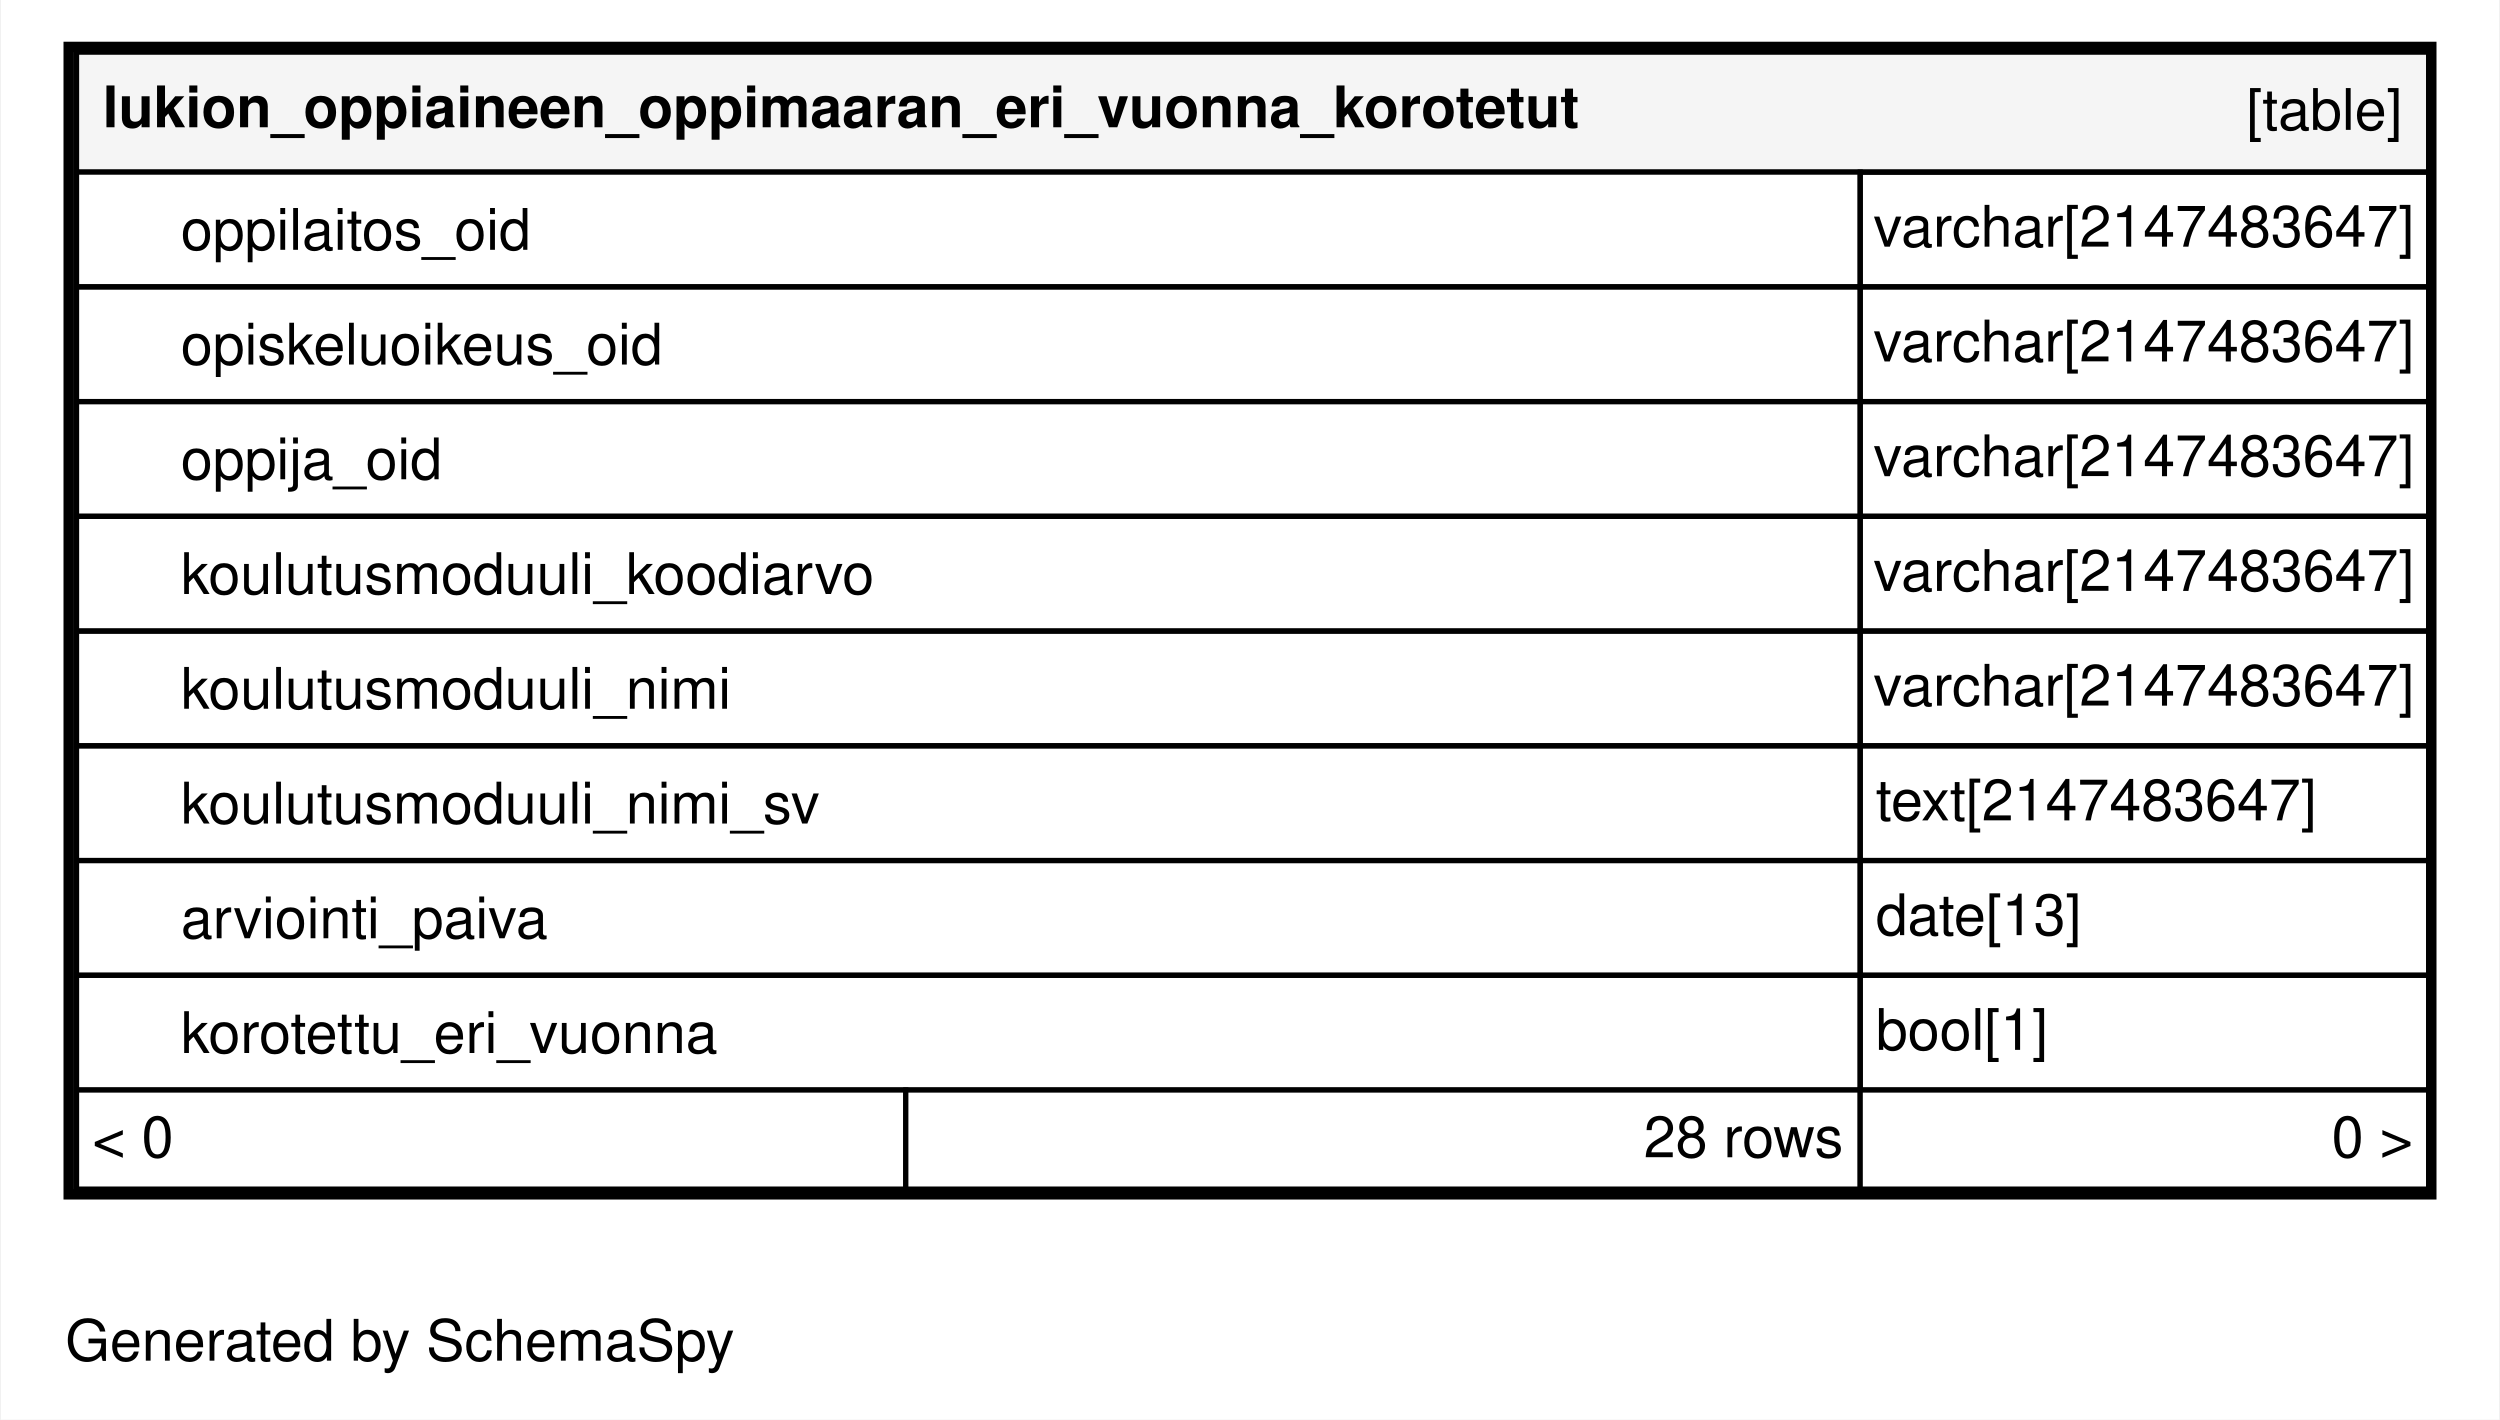
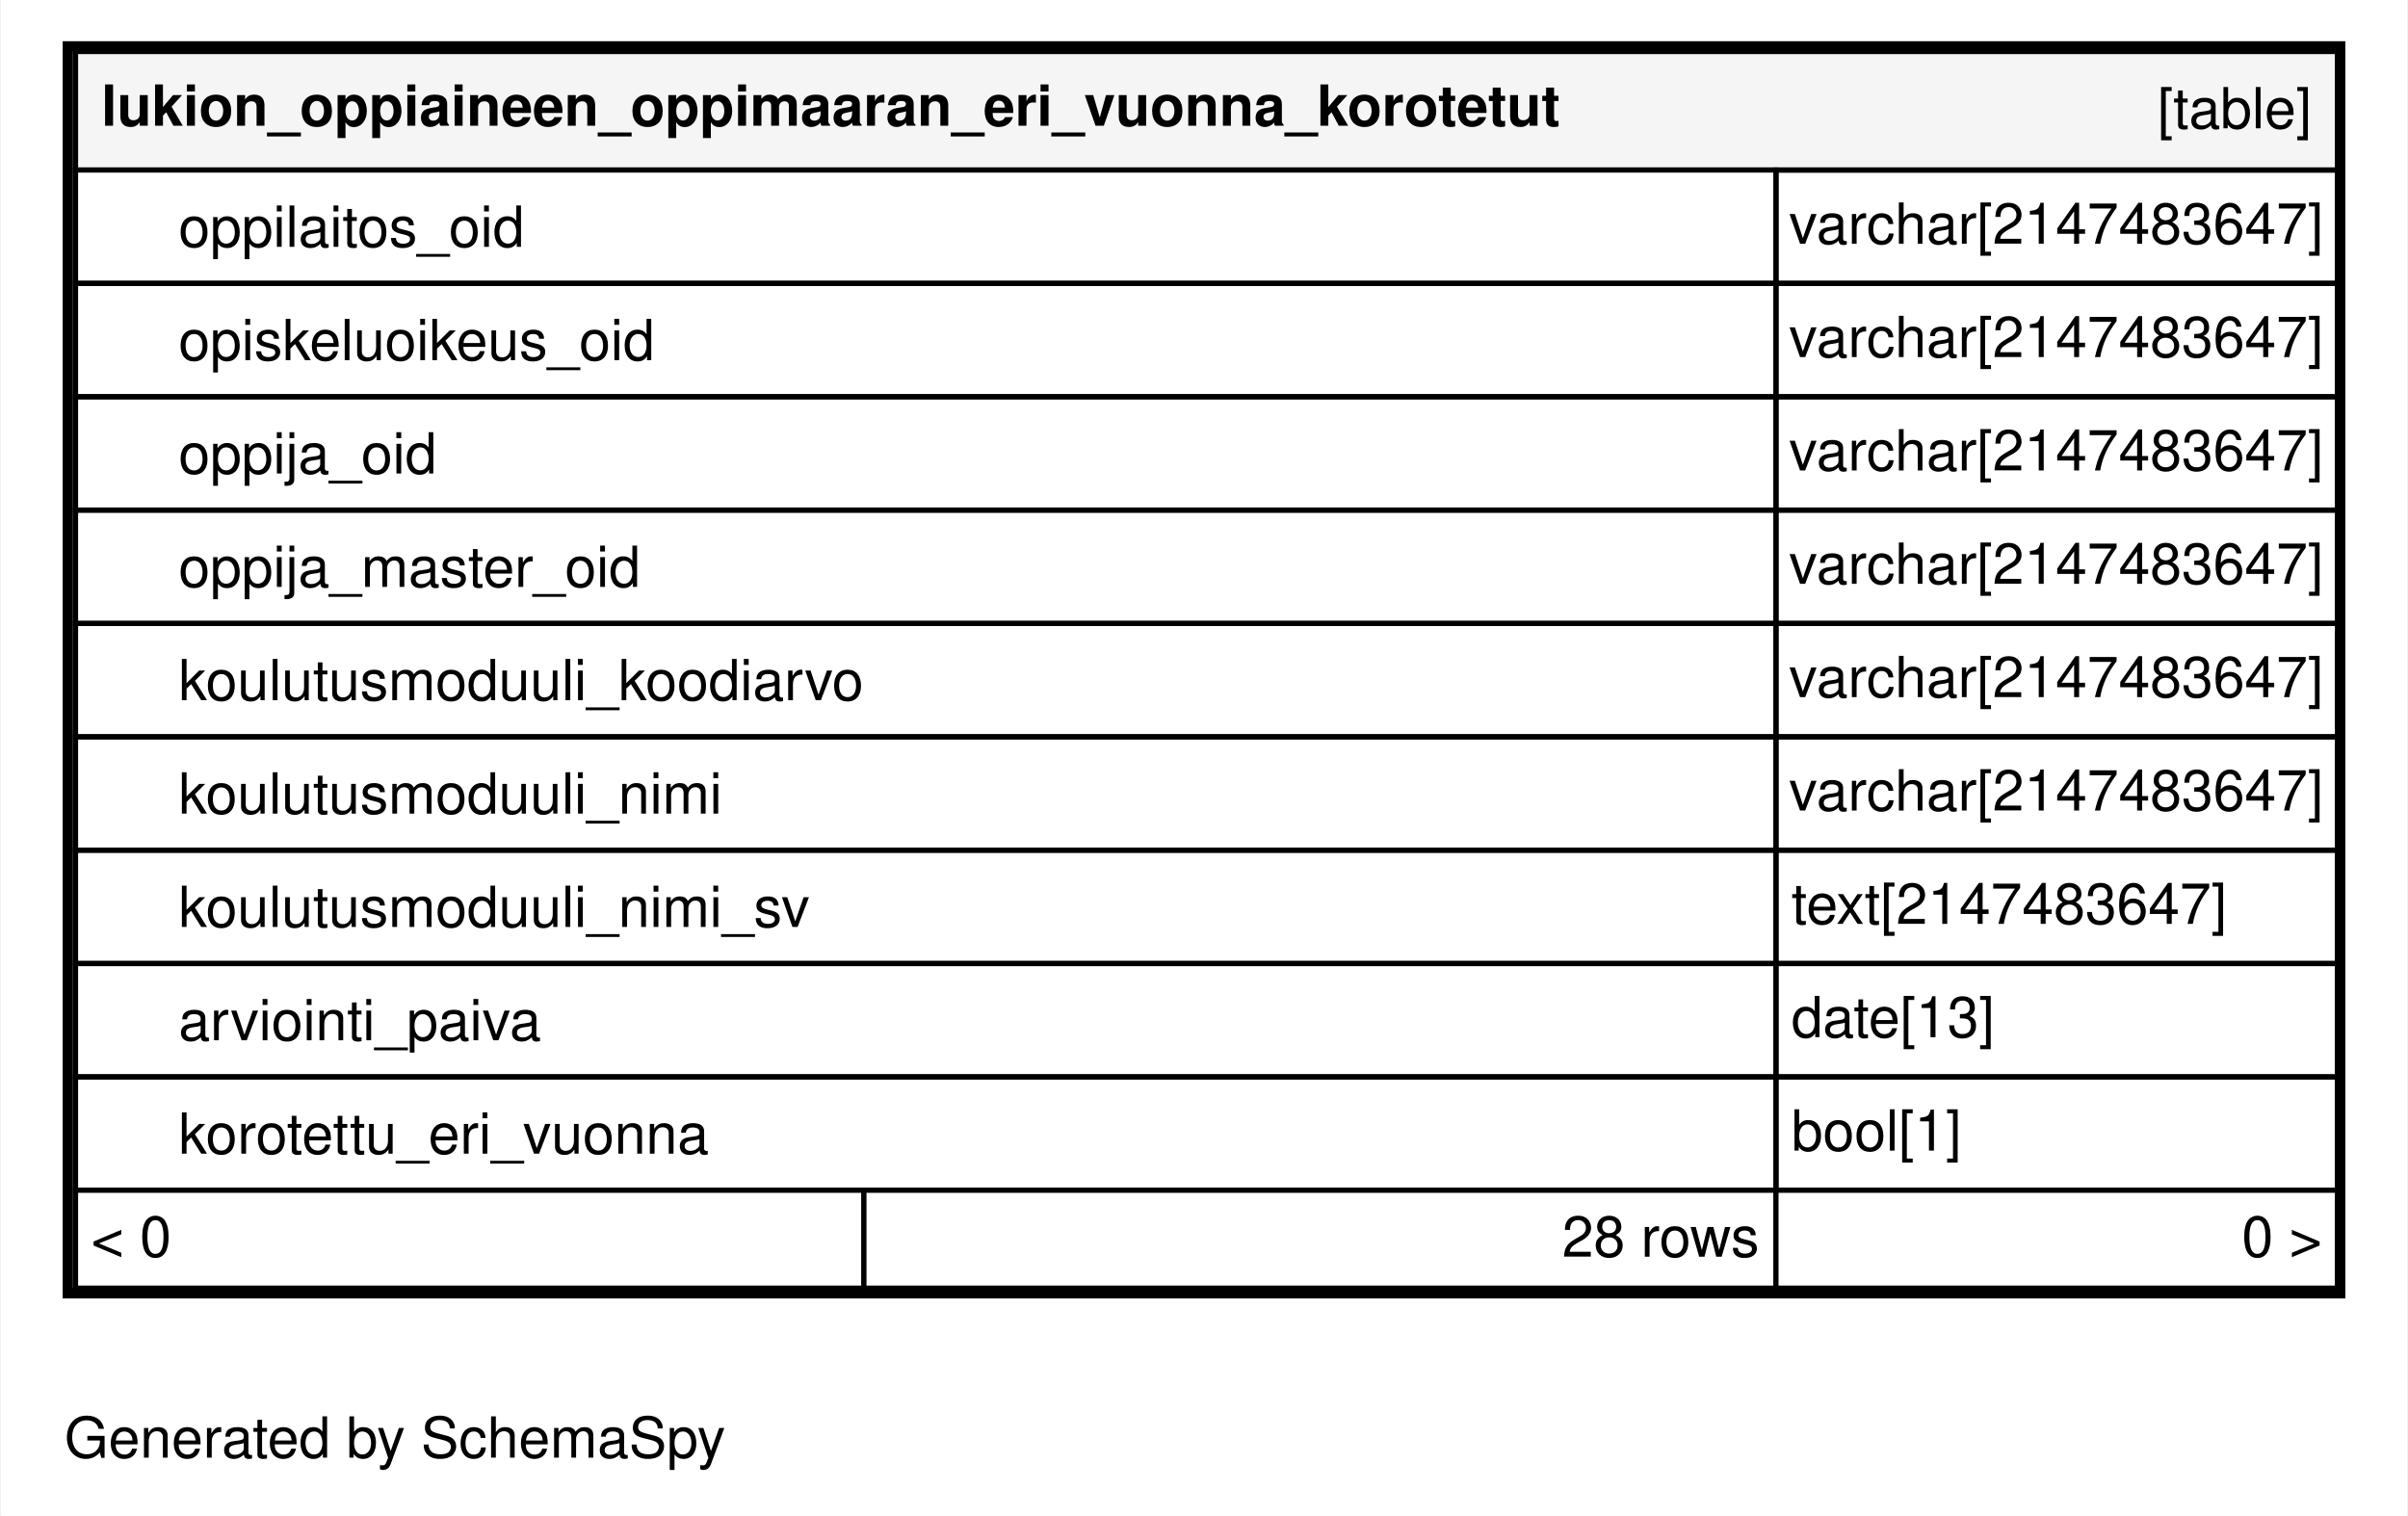
- <svg xmlns="http://www.w3.org/2000/svg" xmlns:xlink="http://www.w3.org/1999/xlink" width="479pt" height="272pt" viewBox="0.00 0.00 479.00 272.20">
-   <g id="graph0" class="graph" transform="scale(1 1) rotate(0) translate(4 268.2)">
-     <polygon fill="#ffffff" stroke="transparent" points="-4,4 -4,-268.2 475,-268.2 475,4 -4,4" />
+ <svg xmlns="http://www.w3.org/2000/svg" xmlns:xlink="http://www.w3.org/1999/xlink" width="467pt" height="294pt" viewBox="0.00 0.00 467.00 294.20">
+   <g id="graph0" class="graph" transform="scale(1 1) rotate(0) translate(4 290.2)">
+     <polygon fill="#ffffff" stroke="transparent" points="-4,4 -4,-290.2 463,-290.2 463,4 -4,4" />
    <text text-anchor="middle" x="72.494" y="-7.3" font-family="Helvetica,sans-Serif" font-size="11.00" fill="#000000">Generated by SchemaSpy</text>
    <g id="node1" class="node">
      <g id="a_node1">
        <a xlink:href="../../tables/lukion_oppiaineen_oppimaaran_er_a8537125.html" xlink:title="lukion_oppiaineen_oppimaaran_eri_vuonna_korotetut" target="_top">
-           <polygon fill="#ffffff" stroke="transparent" points="8,-38.2 8,-260.2 463,-260.2 463,-38.2 8,-38.2" />
-           <polygon fill="#f5f5f5" stroke="transparent" points="10.5,-235.2 10.5,-258.2 461.5,-258.2 461.5,-235.2 10.5,-235.2" />
-           <polygon fill="none" stroke="#000000" points="10.5,-235.2 10.5,-258.2 461.5,-258.2 461.5,-235.2 10.5,-235.2" />
-           <text text-anchor="start" x="15.5" y="-243.8" font-family="Helvetica,sans-Serif" font-weight="bold" font-size="11.00" fill="#000000">lukion_oppiaineen_oppimaaran_eri_vuonna_korotetut</text>
-           <text text-anchor="start" x="426.544" y="-243.3" font-family="Helvetica,sans-Serif" font-size="11.00" fill="#000000">[table]</text>
-           <polygon fill="#ffffff" stroke="transparent" points="10.5,-213.2 10.5,-235.2 352.5,-235.2 352.5,-213.2 10.5,-213.2" />
-           <polygon fill="none" stroke="#000000" points="10.5,-213.2 10.5,-235.2 352.5,-235.2 352.5,-213.2 10.5,-213.2" />
-           <text text-anchor="start" x="30.5" y="-220.3" font-family="Helvetica,sans-Serif" font-size="11.00" fill="#000000">oppilaitos_oid</text>
-           <polygon fill="none" stroke="#000000" points="352.5,-213.2 352.5,-235.2 461.5,-235.2 461.5,-213.2 352.5,-213.2" />
-           <text text-anchor="start" x="355.034" y="-220.9" font-family="Helvetica,sans-Serif" font-size="11.00" fill="#000000">varchar[2147483647]</text>
-           <polygon fill="none" stroke="#000000" points="10.5,-191.2 10.5,-213.2 352.5,-213.2 352.5,-191.2 10.5,-191.2" />
-           <text text-anchor="start" x="30.5" y="-198.3" font-family="Helvetica,sans-Serif" font-size="11.00" fill="#000000">opiskeluoikeus_oid</text>
-           <polygon fill="none" stroke="#000000" points="352.5,-191.2 352.5,-213.2 461.5,-213.2 461.5,-191.2 352.5,-191.2" />
-           <text text-anchor="start" x="355.034" y="-198.9" font-family="Helvetica,sans-Serif" font-size="11.00" fill="#000000">varchar[2147483647]</text>
-           <polygon fill="none" stroke="#000000" points="10.5,-169.2 10.5,-191.2 352.5,-191.2 352.5,-169.2 10.5,-169.2" />
-           <text text-anchor="start" x="30.5" y="-176.3" font-family="Helvetica,sans-Serif" font-size="11.00" fill="#000000">oppija_oid</text>
-           <polygon fill="none" stroke="#000000" points="352.5,-169.2 352.5,-191.2 461.5,-191.2 461.5,-169.2 352.5,-169.2" />
-           <text text-anchor="start" x="355.034" y="-176.9" font-family="Helvetica,sans-Serif" font-size="11.00" fill="#000000">varchar[2147483647]</text>
-           <polygon fill="none" stroke="#000000" points="10.5,-147.2 10.5,-169.2 352.5,-169.2 352.5,-147.2 10.5,-147.2" />
+           <polygon fill="#ffffff" stroke="transparent" points="8,-38.2 8,-282.2 451,-282.2 451,-38.2 8,-38.2" />
+           <polygon fill="#f5f5f5" stroke="transparent" points="10.5,-257.2 10.5,-280.2 449.5,-280.2 449.5,-257.2 10.5,-257.2" />
+           <polygon fill="none" stroke="#000000" points="10.5,-257.2 10.5,-280.2 449.5,-280.2 449.5,-257.2 10.5,-257.2" />
+           <text text-anchor="start" x="15.5" y="-265.8" font-family="Helvetica,sans-Serif" font-weight="bold" font-size="11.00" fill="#000000">lukion_oppiaineen_oppimaaran_eri_vuonna_korotetut</text>
+           <text text-anchor="start" x="414.544" y="-265.3" font-family="Helvetica,sans-Serif" font-size="11.00" fill="#000000">[table]</text>
+           <polygon fill="#ffffff" stroke="transparent" points="10.5,-235.2 10.5,-257.2 340.5,-257.2 340.5,-235.2 10.5,-235.2" />
+           <polygon fill="none" stroke="#000000" points="10.5,-235.2 10.5,-257.2 340.5,-257.2 340.5,-235.2 10.5,-235.2" />
+           <text text-anchor="start" x="30.5" y="-242.3" font-family="Helvetica,sans-Serif" font-size="11.00" fill="#000000">oppilaitos_oid</text>
+           <polygon fill="none" stroke="#000000" points="340.5,-235.2 340.5,-257.2 449.5,-257.2 449.5,-235.2 340.5,-235.2" />
+           <text text-anchor="start" x="343.034" y="-242.9" font-family="Helvetica,sans-Serif" font-size="11.00" fill="#000000">varchar[2147483647]</text>
+           <polygon fill="none" stroke="#000000" points="10.5,-213.2 10.5,-235.2 340.5,-235.2 340.5,-213.2 10.5,-213.2" />
+           <text text-anchor="start" x="30.5" y="-220.3" font-family="Helvetica,sans-Serif" font-size="11.00" fill="#000000">opiskeluoikeus_oid</text>
+           <polygon fill="none" stroke="#000000" points="340.5,-213.2 340.5,-235.2 449.5,-235.2 449.5,-213.2 340.5,-213.2" />
+           <text text-anchor="start" x="343.034" y="-220.9" font-family="Helvetica,sans-Serif" font-size="11.00" fill="#000000">varchar[2147483647]</text>
+           <polygon fill="none" stroke="#000000" points="10.5,-191.2 10.5,-213.2 340.5,-213.2 340.5,-191.2 10.5,-191.2" />
+           <text text-anchor="start" x="30.5" y="-198.3" font-family="Helvetica,sans-Serif" font-size="11.00" fill="#000000">oppija_oid</text>
+           <polygon fill="none" stroke="#000000" points="340.5,-191.2 340.5,-213.2 449.5,-213.2 449.5,-191.2 340.5,-191.2" />
+           <text text-anchor="start" x="343.034" y="-198.9" font-family="Helvetica,sans-Serif" font-size="11.00" fill="#000000">varchar[2147483647]</text>
+           <polygon fill="none" stroke="#000000" points="10.5,-169.2 10.5,-191.2 340.5,-191.2 340.5,-169.2 10.5,-169.2" />
+           <text text-anchor="start" x="30.5" y="-176.3" font-family="Helvetica,sans-Serif" font-size="11.00" fill="#000000">oppija_master_oid</text>
+           <polygon fill="none" stroke="#000000" points="340.5,-169.2 340.5,-191.2 449.5,-191.2 449.5,-169.2 340.5,-169.2" />
+           <text text-anchor="start" x="343.034" y="-176.9" font-family="Helvetica,sans-Serif" font-size="11.00" fill="#000000">varchar[2147483647]</text>
+           <polygon fill="none" stroke="#000000" points="10.5,-147.2 10.5,-169.2 340.5,-169.2 340.5,-147.2 10.5,-147.2" />
          <text text-anchor="start" x="30.5" y="-154.3" font-family="Helvetica,sans-Serif" font-size="11.00" fill="#000000">koulutusmoduuli_koodiarvo</text>
-           <polygon fill="none" stroke="#000000" points="352.5,-147.2 352.5,-169.2 461.5,-169.2 461.5,-147.2 352.5,-147.2" />
-           <text text-anchor="start" x="355.034" y="-154.9" font-family="Helvetica,sans-Serif" font-size="11.00" fill="#000000">varchar[2147483647]</text>
-           <polygon fill="none" stroke="#000000" points="10.5,-125.2 10.5,-147.2 352.5,-147.2 352.5,-125.2 10.5,-125.2" />
+           <polygon fill="none" stroke="#000000" points="340.5,-147.2 340.5,-169.2 449.5,-169.2 449.5,-147.2 340.5,-147.2" />
+           <text text-anchor="start" x="343.034" y="-154.9" font-family="Helvetica,sans-Serif" font-size="11.00" fill="#000000">varchar[2147483647]</text>
+           <polygon fill="none" stroke="#000000" points="10.5,-125.2 10.5,-147.2 340.5,-147.2 340.5,-125.2 10.5,-125.2" />
          <text text-anchor="start" x="30.5" y="-132.3" font-family="Helvetica,sans-Serif" font-size="11.00" fill="#000000">koulutusmoduuli_nimi</text>
-           <polygon fill="none" stroke="#000000" points="352.5,-125.2 352.5,-147.2 461.5,-147.2 461.5,-125.2 352.5,-125.2" />
-           <text text-anchor="start" x="355.034" y="-132.9" font-family="Helvetica,sans-Serif" font-size="11.00" fill="#000000">varchar[2147483647]</text>
-           <polygon fill="none" stroke="#000000" points="10.5,-103.2 10.5,-125.2 352.5,-125.2 352.5,-103.2 10.5,-103.2" />
+           <polygon fill="none" stroke="#000000" points="340.5,-125.2 340.5,-147.2 449.5,-147.2 449.5,-125.2 340.5,-125.2" />
+           <text text-anchor="start" x="343.034" y="-132.9" font-family="Helvetica,sans-Serif" font-size="11.00" fill="#000000">varchar[2147483647]</text>
+           <polygon fill="none" stroke="#000000" points="10.5,-103.2 10.5,-125.2 340.5,-125.2 340.5,-103.2 10.5,-103.2" />
          <text text-anchor="start" x="30.5" y="-110.3" font-family="Helvetica,sans-Serif" font-size="11.00" fill="#000000">koulutusmoduuli_nimi_sv</text>
-           <polygon fill="none" stroke="#000000" points="352.5,-103.2 352.5,-125.2 461.5,-125.2 461.5,-103.2 352.5,-103.2" />
-           <text text-anchor="start" x="355.5" y="-110.9" font-family="Helvetica,sans-Serif" font-size="11.00" fill="#000000">text[2147483647]</text>
-           <polygon fill="none" stroke="#000000" points="10.5,-81.2 10.5,-103.2 352.5,-103.2 352.5,-81.2 10.5,-81.2" />
+           <polygon fill="none" stroke="#000000" points="340.5,-103.2 340.5,-125.2 449.5,-125.2 449.5,-103.2 340.5,-103.2" />
+           <text text-anchor="start" x="343.5" y="-110.9" font-family="Helvetica,sans-Serif" font-size="11.00" fill="#000000">text[2147483647]</text>
+           <polygon fill="none" stroke="#000000" points="10.5,-81.2 10.5,-103.2 340.5,-103.2 340.5,-81.2 10.5,-81.2" />
          <text text-anchor="start" x="30.5" y="-88.3" font-family="Helvetica,sans-Serif" font-size="11.00" fill="#000000">arviointi_paiva</text>
-           <polygon fill="none" stroke="#000000" points="352.5,-81.2 352.5,-103.2 461.5,-103.2 461.5,-81.2 352.5,-81.2" />
-           <text text-anchor="start" x="355.5" y="-88.9" font-family="Helvetica,sans-Serif" font-size="11.00" fill="#000000">date[13]</text>
-           <polygon fill="none" stroke="#000000" points="10.5,-59.2 10.5,-81.2 352.5,-81.2 352.5,-59.2 10.5,-59.2" />
+           <polygon fill="none" stroke="#000000" points="340.5,-81.2 340.5,-103.2 449.5,-103.2 449.5,-81.2 340.5,-81.2" />
+           <text text-anchor="start" x="343.5" y="-88.9" font-family="Helvetica,sans-Serif" font-size="11.00" fill="#000000">date[13]</text>
+           <polygon fill="none" stroke="#000000" points="10.5,-59.2 10.5,-81.2 340.5,-81.2 340.5,-59.2 10.5,-59.2" />
          <text text-anchor="start" x="30.5" y="-66.3" font-family="Helvetica,sans-Serif" font-size="11.00" fill="#000000">korotettu_eri_vuonna</text>
-           <polygon fill="none" stroke="#000000" points="352.5,-59.2 352.5,-81.2 461.5,-81.2 461.5,-59.2 352.5,-59.2" />
-           <text text-anchor="start" x="355.5" y="-66.9" font-family="Helvetica,sans-Serif" font-size="11.00" fill="#000000">bool[1]</text>
-           <polygon fill="#ffffff" stroke="transparent" points="10.5,-40.2 10.5,-59.2 169.5,-59.2 169.5,-40.2 10.5,-40.2" />
-           <polygon fill="none" stroke="#000000" points="10.5,-40.2 10.5,-59.2 169.5,-59.2 169.5,-40.2 10.5,-40.2" />
+           <polygon fill="none" stroke="#000000" points="340.5,-59.2 340.5,-81.2 449.5,-81.2 449.5,-59.2 340.5,-59.2" />
+           <text text-anchor="start" x="343.5" y="-66.9" font-family="Helvetica,sans-Serif" font-size="11.00" fill="#000000">bool[1]</text>
+           <polygon fill="#ffffff" stroke="transparent" points="10.5,-40.2 10.5,-59.2 163.5,-59.2 163.5,-40.2 10.5,-40.2" />
+           <polygon fill="none" stroke="#000000" points="10.5,-40.2 10.5,-59.2 163.5,-59.2 163.5,-40.2 10.5,-40.2" />
          <text text-anchor="start" x="13.5" y="-46.3" font-family="Helvetica,sans-Serif" font-size="11.00" fill="#000000">&lt; 0</text>
-           <polygon fill="#ffffff" stroke="transparent" points="169.5,-40.2 169.5,-59.2 352.5,-59.2 352.5,-40.2 169.5,-40.2" />
-           <polygon fill="none" stroke="#000000" points="169.5,-40.2 169.5,-59.2 352.5,-59.2 352.5,-40.2 169.5,-40.2" />
-           <text text-anchor="start" x="310.996" y="-46.3" font-family="Helvetica,sans-Serif" font-size="11.00" fill="#000000">28 rows</text>
-           <polygon fill="#ffffff" stroke="transparent" points="352.5,-40.2 352.5,-59.2 461.5,-59.2 461.5,-40.2 352.5,-40.2" />
-           <polygon fill="none" stroke="#000000" points="352.5,-40.2 352.5,-59.2 461.5,-59.2 461.5,-40.2 352.5,-40.2" />
-           <text text-anchor="start" x="442.905" y="-46.3" font-family="Helvetica,sans-Serif" font-size="11.00" fill="#000000">0 &gt;</text>
-           <polygon fill="none" stroke="#000000" stroke-width="2" points="9,-39.2 9,-259.2 462,-259.2 462,-39.2 9,-39.2" />
+           <polygon fill="#ffffff" stroke="transparent" points="163.5,-40.2 163.5,-59.2 340.5,-59.2 340.5,-40.2 163.5,-40.2" />
+           <polygon fill="none" stroke="#000000" points="163.5,-40.2 163.5,-59.2 340.5,-59.2 340.5,-40.2 163.5,-40.2" />
+           <text text-anchor="start" x="298.996" y="-46.3" font-family="Helvetica,sans-Serif" font-size="11.00" fill="#000000">28 rows</text>
+           <polygon fill="#ffffff" stroke="transparent" points="340.5,-40.2 340.5,-59.2 449.5,-59.2 449.5,-40.2 340.5,-40.2" />
+           <polygon fill="none" stroke="#000000" points="340.5,-40.2 340.5,-59.2 449.5,-59.2 449.5,-40.2 340.5,-40.2" />
+           <text text-anchor="start" x="430.905" y="-46.3" font-family="Helvetica,sans-Serif" font-size="11.00" fill="#000000">0 &gt;</text>
+           <polygon fill="none" stroke="#000000" stroke-width="2" points="9,-39.2 9,-281.2 450,-281.2 450,-39.2 9,-39.2" />
        </a>
      </g>
    </g>
  </g>
</svg>
